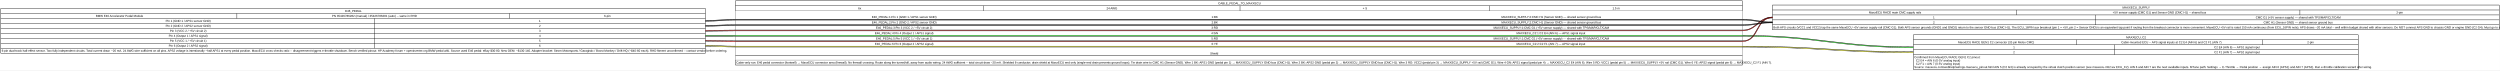
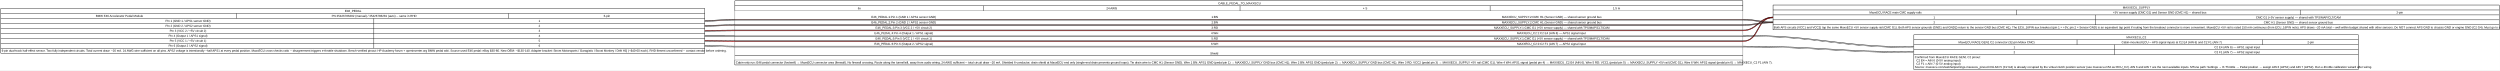
- <svg xmlns="http://www.w3.org/2000/svg" width="11949pt" height="336pt" viewBox="0.00 0.00 11949.00 336.00">
+ <svg xmlns="http://www.w3.org/2000/svg" width="11958pt" height="336pt" viewBox="0.00 0.00 11958.00 336.00">
  <g id="graph0" class="graph" transform="scale(1 1) rotate(0) translate(4 332.38)">
-     <polygon fill="#ffffff" stroke="none" points="-4,4 -4,-332.38 11944.75,-332.38 11944.75,4 -4,4" />
+     <polygon fill="#ffffff" stroke="none" points="-4,4 -4,-332.38 11953.75,-332.38 11953.75,4 -4,4" />
    <g id="node1" class="node">
      <polygon fill="#ffffff" stroke="black" points="3367.25,-291.88 0,-291.88 0,-78.12 3367.25,-78.12 3367.25,-291.88" />
      <polygon fill="none" stroke="black" points="0,-268.12 0,-291.88 3367.25,-291.88 3367.25,-268.12 0,-268.12" />
      <text xml:space="preserve" text-anchor="start" x="1645.75" y="-275.12" font-family="arial" font-size="14.00">E46_PEDAL</text>
      <polygon fill="none" stroke="black" points="0,-244.38 0,-268.12 1128.42,-268.12 1128.42,-244.38 0,-244.38" />
      <text xml:space="preserve" text-anchor="start" x="453.96" y="-251.38" font-family="arial" font-size="14.00">BMW E46 Accelerator Pedal Module</text>
      <polygon fill="none" stroke="black" points="1128.42,-244.38 1128.42,-268.12 2429.33,-268.12 2429.33,-244.38 1128.42,-244.38" />
      <text xml:space="preserve" text-anchor="start" x="1582.37" y="-251.38" font-family="arial" font-size="14.00">PN 35426786282 (manual) / 35426786281 (auto) -- same in RHD</text>
      <polygon fill="none" stroke="black" points="2429.33,-244.38 2429.33,-268.12 3367.25,-268.12 3367.25,-244.38 2429.33,-244.38" />
      <text xml:space="preserve" text-anchor="start" x="2883.29" y="-251.38" font-family="arial" font-size="14.00">6-pin</text>
      <polygon fill="none" stroke="black" points="0,-220.62 0,-244.38 1784.5,-244.38 1784.5,-220.62 0,-220.62" />
      <text xml:space="preserve" text-anchor="start" x="787.62" y="-227.62" font-family="arial" font-size="14.00">Pin 1 (GND 1 / APS1 sensor GND)</text>
      <polygon fill="none" stroke="black" points="1784.5,-220.62 1784.5,-244.38 3367.25,-244.38 3367.25,-220.62 1784.5,-220.62" />
      <text xml:space="preserve" text-anchor="start" x="2572.12" y="-227.62" font-family="arial" font-size="14.00">1</text>
      <polygon fill="none" stroke="black" points="0,-196.88 0,-220.62 1784.5,-220.62 1784.5,-196.88 0,-196.88" />
      <text xml:space="preserve" text-anchor="start" x="787.62" y="-203.88" font-family="arial" font-size="14.00">Pin 2 (GND 2 / APS2 sensor GND)</text>
      <polygon fill="none" stroke="black" points="1784.5,-196.88 1784.5,-220.62 3367.25,-220.62 3367.25,-196.88 1784.5,-196.88" />
      <text xml:space="preserve" text-anchor="start" x="2572.12" y="-203.88" font-family="arial" font-size="14.00">2</text>
      <polygon fill="none" stroke="black" points="0,-173.12 0,-196.88 1784.5,-196.88 1784.5,-173.12 0,-173.12" />
      <text xml:space="preserve" text-anchor="start" x="807.5" y="-180.12" font-family="arial" font-size="14.00">Pin 3 (VCC 2 / +5V circuit 2)</text>
      <polygon fill="none" stroke="black" points="1784.5,-173.12 1784.5,-196.88 3367.25,-196.88 3367.25,-173.12 1784.5,-173.12" />
      <text xml:space="preserve" text-anchor="start" x="2572.12" y="-180.12" font-family="arial" font-size="14.00">3</text>
      <polygon fill="none" stroke="black" points="0,-149.38 0,-173.12 1784.5,-173.12 1784.5,-149.38 0,-149.38" />
      <text xml:space="preserve" text-anchor="start" x="802.25" y="-156.38" font-family="arial" font-size="14.00">Pin 4 (Output 1 / APS1 signal)</text>
      <polygon fill="none" stroke="black" points="1784.5,-149.38 1784.5,-173.12 3367.25,-173.12 3367.25,-149.38 1784.5,-149.38" />
      <text xml:space="preserve" text-anchor="start" x="2572.12" y="-156.38" font-family="arial" font-size="14.00">4</text>
      <polygon fill="none" stroke="black" points="0,-125.62 0,-149.38 1784.5,-149.38 1784.5,-125.62 0,-125.62" />
      <text xml:space="preserve" text-anchor="start" x="807.5" y="-132.62" font-family="arial" font-size="14.00">Pin 5 (VCC 1 / +5V circuit 1)</text>
      <polygon fill="none" stroke="black" points="1784.5,-125.62 1784.5,-149.38 3367.25,-149.38 3367.25,-125.62 1784.5,-125.62" />
      <text xml:space="preserve" text-anchor="start" x="2572.12" y="-132.62" font-family="arial" font-size="14.00">5</text>
      <polygon fill="none" stroke="black" points="0,-101.88 0,-125.62 1784.5,-125.62 1784.5,-101.88 0,-101.88" />
      <text xml:space="preserve" text-anchor="start" x="802.25" y="-108.88" font-family="arial" font-size="14.00">Pin 6 (Output 2 / APS2 signal)</text>
      <polygon fill="none" stroke="black" points="1784.5,-101.88 1784.5,-125.62 3367.25,-125.62 3367.25,-101.88 1784.5,-101.88" />
      <text xml:space="preserve" text-anchor="start" x="2572.12" y="-108.88" font-family="arial" font-size="14.00">6</text>
      <polygon fill="none" stroke="black" points="0,-78.12 0,-101.88 3367.25,-101.88 3367.25,-78.12 0,-78.12" />
      <text xml:space="preserve" text-anchor="start" x="4" y="-85.12" font-family="arial" font-size="14.00">6-pin dual-track hall-effect sensor. Two fully independent circuits. Total current draw: ~20 mA. 24 AWG wire sufficient on all pins. APS2 voltage is intentionally ~half APS1 at every pedal position. MaxxECU cross-checks ratio -- disagreement triggers e-throttle shutdown. Bench-verified pinout: HP Academy forum + openinverter.org BMW pedal wiki. Source used E46 pedal: eBay $30-80. New OEM: ~$130-140. Adapter bracket: Strom Motorsports / Garagistic / Boost Monkey / Drift HQ (~$40-60 each). RHD fitment unconfirmed -- contact vendor before ordering.</text>
    </g>
    <g id="node4" class="node">
-       <polygon fill="#ffffff" stroke="black" points="8323.75,-328.38 3511.25,-328.38 3511.25,-21.62 8323.75,-21.62 8323.75,-328.38" />
-       <polygon fill="none" stroke="black" points="3511.25,-304.62 3511.25,-328.38 8323.75,-328.38 8323.75,-304.62 3511.25,-304.62" />
-       <text xml:space="preserve" text-anchor="start" x="5818.5" y="-311.62" font-family="arial" font-size="14.00">CABLE_PEDAL_TO_MAXXECU</text>
-       <polygon fill="none" stroke="black" points="3511.25,-280.88 3511.25,-304.62 4698.25,-304.62 4698.25,-280.88 3511.25,-280.88" />
-       <text xml:space="preserve" text-anchor="start" x="4097.62" y="-287.88" font-family="arial" font-size="14.00">6x</text>
-       <polygon fill="none" stroke="black" points="4698.25,-280.88 4698.25,-304.62 5922.75,-304.62 5922.75,-280.88 4698.25,-280.88" />
-       <text xml:space="preserve" text-anchor="start" x="5284.62" y="-287.88" font-family="arial" font-size="14.00">24 AWG</text>
-       <polygon fill="none" stroke="black" points="5922.75,-280.88 5922.75,-304.62 7116.5,-304.62 7116.5,-280.88 5922.75,-280.88" />
-       <text xml:space="preserve" text-anchor="start" x="6509.12" y="-287.88" font-family="arial" font-size="14.00">+ S</text>
-       <polygon fill="none" stroke="black" points="7116.5,-280.88 7116.5,-304.62 8323.75,-304.62 8323.75,-280.88 7116.5,-280.88" />
-       <text xml:space="preserve" text-anchor="start" x="7702.88" y="-287.88" font-family="arial" font-size="14.00">1.5 m</text>
-       <text xml:space="preserve" text-anchor="start" x="4310.83" y="-266.12" font-family="arial" font-size="14.00"> </text>
-       <text xml:space="preserve" text-anchor="start" x="4162.71" y="-246.38" font-family="arial" font-size="14.00">E46_PEDAL:1:Pin 1 (GND 1 / APS1 sensor GND)</text>
-       <text xml:space="preserve" text-anchor="start" x="5767.12" y="-246.38" font-family="arial" font-size="14.00">     1:BK    </text>
-       <text xml:space="preserve" text-anchor="start" x="7172.04" y="-246.38" font-family="arial" font-size="14.00">MAXXECU_SUPPLY:2:CMC H1 (Sensor GND) — shared sensor ground bus</text>
-       <polygon fill="#000000" stroke="none" points="3511.25,-239.38 3511.25,-241.38 8323.75,-241.38 8323.75,-239.38 3511.25,-239.38" />
-       <polygon fill="#000000" stroke="none" points="3511.25,-237.38 3511.25,-239.38 8323.75,-239.38 8323.75,-237.38 3511.25,-237.38" />
-       <polygon fill="#000000" stroke="none" points="3511.25,-235.38 3511.25,-237.38 8323.75,-237.38 8323.75,-235.38 3511.25,-235.38" />
-       <text xml:space="preserve" text-anchor="start" x="4162.71" y="-220.62" font-family="arial" font-size="14.00">E46_PEDAL:2:Pin 2 (GND 2 / APS2 sensor GND)</text>
-       <text xml:space="preserve" text-anchor="start" x="5767.12" y="-220.62" font-family="arial" font-size="14.00">     2:BK    </text>
-       <text xml:space="preserve" text-anchor="start" x="7172.04" y="-220.62" font-family="arial" font-size="14.00">MAXXECU_SUPPLY:2:CMC H1 (Sensor GND) — shared sensor ground bus</text>
-       <polygon fill="#000000" stroke="none" points="3511.25,-213.62 3511.25,-215.62 8323.75,-215.62 8323.75,-213.62 3511.25,-213.62" />
-       <polygon fill="#000000" stroke="none" points="3511.25,-211.62 3511.25,-213.62 8323.75,-213.62 8323.75,-211.62 3511.25,-211.62" />
-       <polygon fill="#000000" stroke="none" points="3511.25,-209.62 3511.25,-211.62 8323.75,-211.62 8323.75,-209.62 3511.25,-209.62" />
-       <text xml:space="preserve" text-anchor="start" x="4182.58" y="-194.88" font-family="arial" font-size="14.00">E46_PEDAL:3:Pin 3 (VCC 2 / +5V circuit 2)</text>
-       <text xml:space="preserve" text-anchor="start" x="5766.38" y="-194.88" font-family="arial" font-size="14.00">     3:RD    </text>
-       <text xml:space="preserve" text-anchor="start" x="7134.54" y="-194.88" font-family="arial" font-size="14.00">MAXXECU_SUPPLY:1:CMC G1 (+5V sensor supply) — shared with TPS/MAP/CLT/CAM</text>
-       <polygon fill="#000000" stroke="none" points="3511.25,-187.88 3511.25,-189.88 8323.75,-189.88 8323.75,-187.88 3511.25,-187.88" />
-       <polygon fill="#ff0000" stroke="none" points="3511.25,-185.88 3511.25,-187.88 8323.75,-187.88 8323.75,-185.88 3511.25,-185.88" />
-       <polygon fill="#000000" stroke="none" points="3511.25,-183.88 3511.25,-185.88 8323.75,-185.88 8323.75,-183.88 3511.25,-183.88" />
-       <text xml:space="preserve" text-anchor="start" x="4177.33" y="-169.12" font-family="arial" font-size="14.00">E46_PEDAL:4:Pin 4 (Output 1 / APS1 signal)</text>
-       <text xml:space="preserve" text-anchor="start" x="5765.62" y="-169.12" font-family="arial" font-size="14.00">     4:GN    </text>
-       <text xml:space="preserve" text-anchor="start" x="7244.04" y="-169.12" font-family="arial" font-size="14.00">MAXXECU_C2:1:C2 E4 (AIN 6) — APS1 signal input</text>
-       <polygon fill="#000000" stroke="none" points="3511.25,-162.12 3511.25,-164.12 8323.75,-164.12 8323.75,-162.12 3511.25,-162.12" />
-       <polygon fill="#00ff00" stroke="none" points="3511.25,-160.12 3511.25,-162.12 8323.75,-162.12 8323.75,-160.12 3511.25,-160.12" />
-       <polygon fill="#000000" stroke="none" points="3511.25,-158.12 3511.25,-160.12 8323.75,-160.12 8323.75,-158.12 3511.25,-158.12" />
-       <text xml:space="preserve" text-anchor="start" x="4182.58" y="-143.38" font-family="arial" font-size="14.00">E46_PEDAL:5:Pin 5 (VCC 1 / +5V circuit 1)</text>
-       <text xml:space="preserve" text-anchor="start" x="5766.38" y="-143.38" font-family="arial" font-size="14.00">     5:RD    </text>
-       <text xml:space="preserve" text-anchor="start" x="7134.54" y="-143.38" font-family="arial" font-size="14.00">MAXXECU_SUPPLY:1:CMC G1 (+5V sensor supply) — shared with TPS/MAP/CLT/CAM</text>
-       <polygon fill="#000000" stroke="none" points="3511.25,-136.38 3511.25,-138.38 8323.75,-138.38 8323.75,-136.38 3511.25,-136.38" />
-       <polygon fill="#ff0000" stroke="none" points="3511.25,-134.38 3511.25,-136.38 8323.75,-136.38 8323.75,-134.38 3511.25,-134.38" />
-       <polygon fill="#000000" stroke="none" points="3511.25,-132.38 3511.25,-134.38 8323.75,-134.38 8323.75,-132.38 3511.25,-132.38" />
-       <text xml:space="preserve" text-anchor="start" x="4177.33" y="-117.62" font-family="arial" font-size="14.00">E46_PEDAL:6:Pin 6 (Output 2 / APS2 signal)</text>
-       <text xml:space="preserve" text-anchor="start" x="5767.12" y="-117.62" font-family="arial" font-size="14.00">     6:YE    </text>
-       <text xml:space="preserve" text-anchor="start" x="7244.42" y="-117.62" font-family="arial" font-size="14.00">MAXXECU_C2:2:C2 F1 (AIN 7) — APS2 signal input</text>
-       <polygon fill="#000000" stroke="none" points="3511.25,-110.62 3511.25,-112.62 8323.75,-112.62 8323.75,-110.62 3511.25,-110.62" />
-       <polygon fill="#ffff00" stroke="none" points="3511.25,-108.62 3511.25,-110.62 8323.75,-110.62 8323.75,-108.62 3511.25,-108.62" />
-       <polygon fill="#000000" stroke="none" points="3511.25,-106.62 3511.25,-108.62 8323.75,-108.62 8323.75,-106.62 3511.25,-106.62" />
-       <text xml:space="preserve" text-anchor="start" x="4310.83" y="-91.88" font-family="arial" font-size="14.00"> </text>
-       <text xml:space="preserve" text-anchor="start" x="5779.88" y="-72.12" font-family="arial" font-size="14.00">Shield</text>
-       <polygon fill="#000000" stroke="none" points="3511.25,-65.12 3511.25,-67.12 8323.75,-67.12 8323.75,-65.12 3511.25,-65.12" />
-       <text xml:space="preserve" text-anchor="start" x="4310.83" y="-50.38" font-family="arial" font-size="14.00"> </text>
-       <polygon fill="none" stroke="black" points="3511.25,-21.62 3511.25,-45.38 8323.75,-45.38 8323.75,-21.62 3511.25,-21.62" />
-       <text xml:space="preserve" text-anchor="start" x="3515.25" y="-28.62" font-family="arial" font-size="14.00">Cabin-only run: E46 pedal connector (footwell) → MaxxECU connector area (firewall). No firewall crossing. Route along the tunnel/sill, away from audio wiring. 24 AWG sufficient -- total circuit draw ~20 mA. Shielded 6-conductor; drain shield at MaxxECU end only (single-end drain prevents ground loops). Tie drain wire to CMC H1 (Sensor GND). Wire 1 BK: APS1 GND (pedal pin 1) → MAXXECU_SUPPLY GND bus (CMC H1). Wire 2 BK: APS2 GND (pedal pin 2) → MAXXECU_SUPPLY GND bus (CMC H1). Wire 3 RD: VCC2 (pedal pin 3) → MAXXECU_SUPPLY +5V rail (CMC G1). Wire 4 GN: APS1 signal (pedal pin 4) → MAXXECU_C2 E4 (AIN 6). Wire 5 RD: VCC1 (pedal pin 5) → MAXXECU_SUPPLY +5V rail (CMC G1). Wire 6 YE: APS2 signal (pedal pin 6) → MAXXECU_C2 F1 (AIN 7).</text>
+       <polygon fill="#ffffff" stroke="black" points="8332.75,-328.38 3511.25,-328.38 3511.25,-21.62 8332.75,-21.62 8332.75,-328.38" />
+       <polygon fill="none" stroke="black" points="3511.25,-304.62 3511.25,-328.38 8332.75,-328.38 8332.75,-304.62 3511.25,-304.62" />
+       <text xml:space="preserve" text-anchor="start" x="5823" y="-311.62" font-family="arial" font-size="14.00">CABLE_PEDAL_TO_MAXXECU</text>
+       <polygon fill="none" stroke="black" points="3511.25,-280.88 3511.25,-304.62 4700.5,-304.62 4700.5,-280.88 3511.25,-280.88" />
+       <text xml:space="preserve" text-anchor="start" x="4098.75" y="-287.88" font-family="arial" font-size="14.00">6x</text>
+       <polygon fill="none" stroke="black" points="4700.5,-280.88 4700.5,-304.62 5927.25,-304.62 5927.25,-280.88 4700.5,-280.88" />
+       <text xml:space="preserve" text-anchor="start" x="5288" y="-287.88" font-family="arial" font-size="14.00">24 AWG</text>
+       <polygon fill="none" stroke="black" points="5927.25,-280.88 5927.25,-304.62 7123.25,-304.62 7123.25,-280.88 5927.25,-280.88" />
+       <text xml:space="preserve" text-anchor="start" x="6514.75" y="-287.88" font-family="arial" font-size="14.00">+ S</text>
+       <polygon fill="none" stroke="black" points="7123.25,-280.88 7123.25,-304.62 8332.75,-304.62 8332.75,-280.88 7123.25,-280.88" />
+       <text xml:space="preserve" text-anchor="start" x="7710.75" y="-287.88" font-family="arial" font-size="14.00">1.5 m</text>
+       <text xml:space="preserve" text-anchor="start" x="4311.96" y="-266.12" font-family="arial" font-size="14.00"> </text>
+       <text xml:space="preserve" text-anchor="start" x="4163.83" y="-246.38" font-family="arial" font-size="14.00">E46_PEDAL:1:Pin 1 (GND 1 / APS1 sensor GND)</text>
+       <text xml:space="preserve" text-anchor="start" x="5771.25" y="-246.38" font-family="arial" font-size="14.00">     1:BN    </text>
+       <text xml:space="preserve" text-anchor="start" x="7179.92" y="-246.38" font-family="arial" font-size="14.00">MAXXECU_SUPPLY:2:CMC H1 (Sensor GND) — shared sensor ground bus</text>
+       <polygon fill="#000000" stroke="none" points="3511.25,-239.38 3511.25,-241.38 8332.75,-241.38 8332.75,-239.38 3511.25,-239.38" />
+       <polygon fill="#895956" stroke="none" points="3511.25,-237.38 3511.25,-239.38 8332.75,-239.38 8332.75,-237.38 3511.25,-237.38" />
+       <polygon fill="#000000" stroke="none" points="3511.25,-235.38 3511.25,-237.38 8332.75,-237.38 8332.75,-235.38 3511.25,-235.38" />
+       <text xml:space="preserve" text-anchor="start" x="4163.83" y="-220.62" font-family="arial" font-size="14.00">E46_PEDAL:2:Pin 2 (GND 2 / APS2 sensor GND)</text>
+       <text xml:space="preserve" text-anchor="start" x="5771.25" y="-220.62" font-family="arial" font-size="14.00">     2:BN    </text>
+       <text xml:space="preserve" text-anchor="start" x="7179.92" y="-220.62" font-family="arial" font-size="14.00">MAXXECU_SUPPLY:2:CMC H1 (Sensor GND) — shared sensor ground bus</text>
+       <polygon fill="#000000" stroke="none" points="3511.25,-213.62 3511.25,-215.62 8332.75,-215.62 8332.75,-213.62 3511.25,-213.62" />
+       <polygon fill="#895956" stroke="none" points="3511.25,-211.62 3511.25,-213.62 8332.75,-213.62 8332.75,-211.62 3511.25,-211.62" />
+       <polygon fill="#000000" stroke="none" points="3511.25,-209.62 3511.25,-211.62 8332.75,-211.62 8332.75,-209.62 3511.25,-209.62" />
+       <text xml:space="preserve" text-anchor="start" x="4183.71" y="-194.88" font-family="arial" font-size="14.00">E46_PEDAL:3:Pin 3 (VCC 2 / +5V circuit 2)</text>
+       <text xml:space="preserve" text-anchor="start" x="5770.88" y="-194.88" font-family="arial" font-size="14.00">     3:RD    </text>
+       <text xml:space="preserve" text-anchor="start" x="7142.42" y="-194.88" font-family="arial" font-size="14.00">MAXXECU_SUPPLY:1:CMC G1 (+5V sensor supply) — shared with TPS/MAP/CLT/CAM</text>
+       <polygon fill="#000000" stroke="none" points="3511.25,-187.88 3511.25,-189.88 8332.75,-189.88 8332.75,-187.88 3511.25,-187.88" />
+       <polygon fill="#ff0000" stroke="none" points="3511.25,-185.88 3511.25,-187.88 8332.75,-187.88 8332.75,-185.88 3511.25,-185.88" />
+       <polygon fill="#000000" stroke="none" points="3511.25,-183.88 3511.25,-185.88 8332.75,-185.88 8332.75,-183.88 3511.25,-183.88" />
+       <text xml:space="preserve" text-anchor="start" x="4178.46" y="-169.12" font-family="arial" font-size="14.00">E46_PEDAL:4:Pin 4 (Output 1 / APS1 signal)</text>
+       <text xml:space="preserve" text-anchor="start" x="5769" y="-169.12" font-family="arial" font-size="14.00">     4:WH    </text>
+       <text xml:space="preserve" text-anchor="start" x="7251.92" y="-169.12" font-family="arial" font-size="14.00">MAXXECU_C2:1:C2 E4 (AIN 6) — APS1 signal input</text>
+       <polygon fill="#000000" stroke="none" points="3511.25,-162.12 3511.25,-164.12 8332.75,-164.12 8332.75,-162.12 3511.25,-162.12" />
+       <polygon fill="#ffffff" stroke="none" points="3511.25,-160.12 3511.25,-162.12 8332.75,-162.12 8332.75,-160.12 3511.25,-160.12" />
+       <polygon fill="#000000" stroke="none" points="3511.25,-158.12 3511.25,-160.12 8332.75,-160.12 8332.75,-158.12 3511.25,-158.12" />
+       <text xml:space="preserve" text-anchor="start" x="4183.71" y="-143.38" font-family="arial" font-size="14.00">E46_PEDAL:5:Pin 5 (VCC 1 / +5V circuit 1)</text>
+       <text xml:space="preserve" text-anchor="start" x="5770.88" y="-143.38" font-family="arial" font-size="14.00">     5:RD    </text>
+       <text xml:space="preserve" text-anchor="start" x="7142.42" y="-143.38" font-family="arial" font-size="14.00">MAXXECU_SUPPLY:1:CMC G1 (+5V sensor supply) — shared with TPS/MAP/CLT/CAM</text>
+       <polygon fill="#000000" stroke="none" points="3511.25,-136.38 3511.25,-138.38 8332.75,-138.38 8332.75,-136.38 3511.25,-136.38" />
+       <polygon fill="#ff0000" stroke="none" points="3511.25,-134.38 3511.25,-136.38 8332.75,-136.38 8332.75,-134.38 3511.25,-134.38" />
+       <polygon fill="#000000" stroke="none" points="3511.25,-132.38 3511.25,-134.38 8332.75,-134.38 8332.75,-132.38 3511.25,-132.38" />
+       <text xml:space="preserve" text-anchor="start" x="4178.46" y="-117.62" font-family="arial" font-size="14.00">E46_PEDAL:6:Pin 6 (Output 2 / APS2 signal)</text>
+       <text xml:space="preserve" text-anchor="start" x="5769" y="-117.62" font-family="arial" font-size="14.00">     6:WH    </text>
+       <text xml:space="preserve" text-anchor="start" x="7252.29" y="-117.62" font-family="arial" font-size="14.00">MAXXECU_C2:2:C2 F1 (AIN 7) — APS2 signal input</text>
+       <polygon fill="#000000" stroke="none" points="3511.25,-110.62 3511.25,-112.62 8332.75,-112.62 8332.75,-110.62 3511.25,-110.62" />
+       <polygon fill="#ffffff" stroke="none" points="3511.25,-108.62 3511.25,-110.62 8332.75,-110.62 8332.75,-108.62 3511.25,-108.62" />
+       <polygon fill="#000000" stroke="none" points="3511.25,-106.62 3511.25,-108.62 8332.75,-108.62 8332.75,-106.62 3511.25,-106.62" />
+       <text xml:space="preserve" text-anchor="start" x="4311.96" y="-91.88" font-family="arial" font-size="14.00"> </text>
+       <text xml:space="preserve" text-anchor="start" x="5784.38" y="-72.12" font-family="arial" font-size="14.00">Shield</text>
+       <polygon fill="#000000" stroke="none" points="3511.25,-65.12 3511.25,-67.12 8332.75,-67.12 8332.75,-65.12 3511.25,-65.12" />
+       <text xml:space="preserve" text-anchor="start" x="4311.96" y="-50.38" font-family="arial" font-size="14.00"> </text>
+       <polygon fill="none" stroke="black" points="3511.25,-21.62 3511.25,-45.38 8332.75,-45.38 8332.75,-21.62 3511.25,-21.62" />
+       <text xml:space="preserve" text-anchor="start" x="3515.25" y="-28.62" font-family="arial" font-size="14.00">Cabin-only run: E46 pedal connector (footwell) → MaxxECU connector area (firewall). No firewall crossing. Route along the tunnel/sill, away from audio wiring. 24 AWG sufficient -- total circuit draw ~20 mA. Shielded 6-conductor; drain shield at MaxxECU end only (single-end drain prevents ground loops). Tie drain wire to CMC H1 (Sensor GND). Wire 1 BN: APS1 GND (pedal pin 1) → MAXXECU_SUPPLY GND bus (CMC H1). Wire 2 BN: APS2 GND (pedal pin 2) → MAXXECU_SUPPLY GND bus (CMC H1). Wire 3 RD: VCC2 (pedal pin 3) → MAXXECU_SUPPLY +5V rail (CMC G1). Wire 4 WH: APS1 signal (pedal pin 4) → MAXXECU_C2 E4 (AIN 6). Wire 5 RD: VCC1 (pedal pin 5) → MAXXECU_SUPPLY +5V rail (CMC G1). Wire 6 WH: APS2 signal (pedal pin 6) → MAXXECU_C2 F1 (AIN 7).</text>
    </g>
    <g id="edge1" class="edge">
      <path fill="none" stroke="#000000" stroke-width="2" d="M3367.25,-159.25C3431.23,-159.25 3447.23,-159.13 3511.25,-159.13" />
-       <path fill="none" stroke="#00ff00" stroke-width="2" d="M3367.25,-161.25C3431.25,-161.25 3447.25,-161.13 3511.25,-161.12" />
+       <path fill="none" stroke="#ffffff" stroke-width="2" d="M3367.25,-161.25C3431.25,-161.25 3447.25,-161.13 3511.25,-161.12" />
      <path fill="none" stroke="#000000" stroke-width="2" d="M3367.25,-163.25C3431.27,-163.25 3447.27,-163.12 3511.25,-163.12" />
    </g>
    <g id="edge3" class="edge">
      <path fill="none" stroke="#000000" stroke-width="2" d="M3367.25,-111.75C3430.78,-111.81 3446.72,-107.69 3511.25,-107.63" />
-       <path fill="none" stroke="#ffff00" stroke-width="2" d="M3367.25,-113.75C3431.28,-113.75 3447.22,-109.62 3511.25,-109.63" />
+       <path fill="none" stroke="#ffffff" stroke-width="2" d="M3367.25,-113.75C3431.28,-113.75 3447.22,-109.62 3511.25,-109.63" />
      <path fill="none" stroke="#000000" stroke-width="2" d="M3367.25,-115.75C3431.78,-115.69 3447.72,-111.56 3511.25,-111.62" />
    </g>
    <g id="edge5" class="edge">
      <path fill="none" stroke="#000000" stroke-width="2" d="M3367.25,-183C3431.49,-183.01 3447.48,-184.89 3511.25,-184.88" />
      <path fill="none" stroke="#ff0000" stroke-width="2" d="M3367.25,-185C3431.26,-185 3447.24,-186.88 3511.25,-186.88" />
      <path fill="none" stroke="#000000" stroke-width="2" d="M3367.25,-187C3431.02,-186.99 3447.01,-188.86 3511.25,-188.87" />
    </g>
    <g id="edge7" class="edge">
      <path fill="none" stroke="#000000" stroke-width="2" d="M3367.25,-135.5C3430.99,-135.52 3446.98,-133.39 3511.25,-133.38" />
      <path fill="none" stroke="#ff0000" stroke-width="2" d="M3367.25,-137.5C3431.26,-137.5 3447.24,-135.38 3511.25,-135.38" />
      <path fill="none" stroke="#000000" stroke-width="2" d="M3367.25,-139.5C3431.52,-139.48 3447.51,-137.36 3511.25,-137.37" />
    </g>
    <g id="edge9" class="edge">
      <path fill="none" stroke="#000000" stroke-width="2" d="M3367.25,-230.5C3432,-230.62 3447.89,-236.5 3511.25,-236.38" />
-       <path fill="none" stroke="#000000" stroke-width="2" d="M3367.25,-232.5C3431.3,-232.5 3447.2,-238.38 3511.25,-238.38" />
+       <path fill="none" stroke="#895956" stroke-width="2" d="M3367.25,-232.5C3431.3,-232.5 3447.2,-238.38 3511.25,-238.38" />
      <path fill="none" stroke="#000000" stroke-width="2" d="M3367.25,-234.5C3430.61,-234.38 3446.5,-240.25 3511.25,-240.37" />
    </g>
    <g id="edge11" class="edge">
      <path fill="none" stroke="#000000" stroke-width="2" d="M3367.25,-206.75C3431.75,-206.81 3447.7,-210.68 3511.25,-210.63" />
-       <path fill="none" stroke="#000000" stroke-width="2" d="M3367.25,-208.75C3431.27,-208.75 3447.23,-212.62 3511.25,-212.62" />
+       <path fill="none" stroke="#895956" stroke-width="2" d="M3367.25,-208.75C3431.27,-208.75 3447.23,-212.62 3511.25,-212.62" />
      <path fill="none" stroke="#000000" stroke-width="2" d="M3367.25,-210.75C3430.8,-210.69 3446.75,-214.57 3511.25,-214.62" />
    </g>
    <g id="node2" class="node">
-       <polygon fill="#ffffff" stroke="black" points="11266.88,-166 9141.62,-166 9141.62,0 11266.88,0 11266.88,-166" />
-       <polygon fill="none" stroke="black" points="9141.62,-142.25 9141.62,-166 11266.88,-166 11266.88,-142.25 9141.62,-142.25" />
-       <text xml:space="preserve" text-anchor="start" x="10158.12" y="-149.25" font-family="arial" font-size="14.00">MAXXECU_C2</text>
-       <polygon fill="none" stroke="black" points="9141.62,-118.5 9141.62,-142.25 9921.79,-142.25 9921.79,-118.5 9141.62,-118.5" />
-       <text xml:space="preserve" text-anchor="start" x="9354.71" y="-125.5" font-family="arial" font-size="14.00">MaxxECU RACE GEN1 C2 connector (32-pin Molex CMC)</text>
-       <polygon fill="none" stroke="black" points="9921.79,-118.5 9921.79,-142.25 10810.71,-142.25 10810.71,-118.5 9921.79,-118.5" />
-       <text xml:space="preserve" text-anchor="start" x="10134.88" y="-125.5" font-family="arial" font-size="14.00">Cabin-mounted ECU -- APS signal inputs at C2 E4 (AIN 6) and C2 F1 (AIN 7)</text>
-       <polygon fill="none" stroke="black" points="10810.71,-118.5 10810.71,-142.25 11266.88,-142.25 11266.88,-118.5 10810.71,-118.5" />
-       <text xml:space="preserve" text-anchor="start" x="11023.79" y="-125.5" font-family="arial" font-size="14.00">2-pin</text>
-       <polygon fill="none" stroke="black" points="9141.62,-94.75 9141.62,-118.5 10102.25,-118.5 10102.25,-94.75 9141.62,-94.75" />
-       <text xml:space="preserve" text-anchor="start" x="9618.19" y="-101.75" font-family="arial" font-size="14.00">1</text>
-       <polygon fill="none" stroke="black" points="10102.25,-94.75 10102.25,-118.5 11266.88,-118.5 11266.88,-94.75 10102.25,-94.75" />
-       <text xml:space="preserve" text-anchor="start" x="10578.81" y="-101.75" font-family="arial" font-size="14.00">C2 E4 (AIN 6) — APS1 signal input</text>
-       <polygon fill="none" stroke="black" points="9141.62,-71 9141.62,-94.75 10102.25,-94.75 10102.25,-71 9141.62,-71" />
-       <text xml:space="preserve" text-anchor="start" x="9618.19" y="-78" font-family="arial" font-size="14.00">2</text>
-       <polygon fill="none" stroke="black" points="10102.25,-71 10102.25,-94.75 11266.88,-94.75 11266.88,-71 10102.25,-71" />
-       <text xml:space="preserve" text-anchor="start" x="10579.19" y="-78" font-family="arial" font-size="14.00">C2 F1 (AIN 7) — APS2 signal input</text>
-       <polygon fill="none" stroke="black" points="9141.62,0 9141.62,-71 11266.88,-71 11266.88,0 9141.62,0" />
-       <text xml:space="preserve" text-anchor="start" x="9145.62" y="-54.25" font-family="arial" font-size="14.00">Confirmed from MaxxECU RACE GEN1 C2 pinout:</text>
-       <text xml:space="preserve" text-anchor="start" x="9145.62" y="-38.5" font-family="arial" font-size="14.00">  C2 E4 = AIN 6 (0-5V analog input)</text>
-       <text xml:space="preserve" text-anchor="start" x="9145.62" y="-22.75" font-family="arial" font-size="14.00">  C2 F1 = AIN 7 (0-5V analog input)</text>
-       <text xml:space="preserve" text-anchor="start" x="9145.62" y="-7" font-family="arial" font-size="14.00">Source: maxxecu.com/webhelp/wirings-maxxecu_pinout.html AIN 5 (C2 G3) is already occupied by the virtual clutch position sensor (see maxxecu-m52.wv ECU_C2). AIN 6 and AIN 7 are the next available inputs. MTune path: Settings → E-Throttle → Pedal position → assign AIN 6 (APS1) and AIN 7 (APS2). Run e-throttle calibration wizard after wiring.</text>
+       <polygon fill="#ffffff" stroke="black" points="11275.88,-166 9150.62,-166 9150.62,0 11275.88,0 11275.88,-166" />
+       <polygon fill="none" stroke="black" points="9150.62,-142.25 9150.62,-166 11275.88,-166 11275.88,-142.25 9150.62,-142.25" />
+       <text xml:space="preserve" text-anchor="start" x="10167.12" y="-149.25" font-family="arial" font-size="14.00">MAXXECU_C2</text>
+       <polygon fill="none" stroke="black" points="9150.62,-118.5 9150.62,-142.25 9930.79,-142.25 9930.79,-118.5 9150.62,-118.5" />
+       <text xml:space="preserve" text-anchor="start" x="9363.71" y="-125.5" font-family="arial" font-size="14.00">MaxxECU RACE GEN1 C2 connector (32-pin Molex CMC)</text>
+       <polygon fill="none" stroke="black" points="9930.79,-118.5 9930.79,-142.25 10819.71,-142.25 10819.71,-118.5 9930.79,-118.5" />
+       <text xml:space="preserve" text-anchor="start" x="10143.88" y="-125.5" font-family="arial" font-size="14.00">Cabin-mounted ECU -- APS signal inputs at C2 E4 (AIN 6) and C2 F1 (AIN 7)</text>
+       <polygon fill="none" stroke="black" points="10819.71,-118.5 10819.71,-142.25 11275.88,-142.25 11275.88,-118.5 10819.71,-118.5" />
+       <text xml:space="preserve" text-anchor="start" x="11032.79" y="-125.5" font-family="arial" font-size="14.00">2-pin</text>
+       <polygon fill="none" stroke="black" points="9150.62,-94.75 9150.62,-118.5 10111.25,-118.5 10111.25,-94.75 9150.62,-94.75" />
+       <text xml:space="preserve" text-anchor="start" x="9627.19" y="-101.75" font-family="arial" font-size="14.00">1</text>
+       <polygon fill="none" stroke="black" points="10111.25,-94.75 10111.25,-118.5 11275.88,-118.5 11275.88,-94.75 10111.25,-94.75" />
+       <text xml:space="preserve" text-anchor="start" x="10587.81" y="-101.75" font-family="arial" font-size="14.00">C2 E4 (AIN 6) — APS1 signal input</text>
+       <polygon fill="none" stroke="black" points="9150.62,-71 9150.62,-94.75 10111.25,-94.75 10111.25,-71 9150.62,-71" />
+       <text xml:space="preserve" text-anchor="start" x="9627.19" y="-78" font-family="arial" font-size="14.00">2</text>
+       <polygon fill="none" stroke="black" points="10111.25,-71 10111.25,-94.75 11275.88,-94.75 11275.88,-71 10111.25,-71" />
+       <text xml:space="preserve" text-anchor="start" x="10588.19" y="-78" font-family="arial" font-size="14.00">C2 F1 (AIN 7) — APS2 signal input</text>
+       <polygon fill="none" stroke="black" points="9150.62,0 9150.62,-71 11275.88,-71 11275.88,0 9150.62,0" />
+       <text xml:space="preserve" text-anchor="start" x="9154.62" y="-54.25" font-family="arial" font-size="14.00">Confirmed from MaxxECU RACE GEN1 C2 pinout:</text>
+       <text xml:space="preserve" text-anchor="start" x="9154.62" y="-38.5" font-family="arial" font-size="14.00">  C2 E4 = AIN 6 (0-5V analog input)</text>
+       <text xml:space="preserve" text-anchor="start" x="9154.62" y="-22.75" font-family="arial" font-size="14.00">  C2 F1 = AIN 7 (0-5V analog input)</text>
+       <text xml:space="preserve" text-anchor="start" x="9154.62" y="-7" font-family="arial" font-size="14.00">Source: maxxecu.com/webhelp/wirings-maxxecu_pinout.html AIN 5 (C2 G3) is already occupied by the virtual clutch position sensor (see maxxecu-m52.wv ECU_C2). AIN 6 and AIN 7 are the next available inputs. MTune path: Settings → E-Throttle → Pedal position → assign AIN 6 (APS1) and AIN 7 (APS2). Run e-throttle calibration wizard after wiring.</text>
    </g>
    <g id="node3" class="node">
-       <polygon fill="#ffffff" stroke="black" points="11940.75,-308.38 8467.75,-308.38 8467.75,-189.62 11940.75,-189.62 11940.75,-308.38" />
-       <polygon fill="none" stroke="black" points="8467.75,-284.62 8467.75,-308.38 11940.75,-308.38 11940.75,-284.62 8467.75,-284.62" />
-       <text xml:space="preserve" text-anchor="start" x="10140.5" y="-291.62" font-family="arial" font-size="14.00">MAXXECU_SUPPLY</text>
-       <polygon fill="none" stroke="black" points="8467.75,-260.88 8467.75,-284.62 9632.67,-284.62 9632.67,-260.88 8467.75,-260.88" />
-       <text xml:space="preserve" text-anchor="start" x="8928.71" y="-267.88" font-family="arial" font-size="14.00">MaxxECU RACE main CMC supply rails</text>
-       <polygon fill="none" stroke="black" points="9632.67,-260.88 9632.67,-284.62 10988.83,-284.62 10988.83,-260.88 9632.67,-260.88" />
-       <text xml:space="preserve" text-anchor="start" x="10093.62" y="-267.88" font-family="arial" font-size="14.00">+5V sensor supply (CMC G1) and Sensor GND (CMC H1) -- shared bus</text>
-       <polygon fill="none" stroke="black" points="10988.83,-260.88 10988.83,-284.62 11940.75,-284.62 11940.75,-260.88 10988.83,-260.88" />
-       <text xml:space="preserve" text-anchor="start" x="11449.79" y="-267.88" font-family="arial" font-size="14.00">2-pin</text>
-       <polygon fill="none" stroke="black" points="8467.75,-237.12 8467.75,-260.88 10010,-260.88 10010,-237.12 8467.75,-237.12" />
-       <text xml:space="preserve" text-anchor="start" x="9235.12" y="-244.12" font-family="arial" font-size="14.00">1</text>
-       <polygon fill="none" stroke="black" points="10010,-237.12 10010,-260.88 11940.75,-260.88 11940.75,-237.12 10010,-237.12" />
-       <text xml:space="preserve" text-anchor="start" x="10777.38" y="-244.12" font-family="arial" font-size="14.00">CMC G1 (+5V sensor supply) — shared with TPS/MAP/CLT/CAM</text>
-       <polygon fill="none" stroke="black" points="8467.75,-213.38 8467.75,-237.12 10010,-237.12 10010,-213.38 8467.75,-213.38" />
-       <text xml:space="preserve" text-anchor="start" x="9235.12" y="-220.38" font-family="arial" font-size="14.00">2</text>
-       <polygon fill="none" stroke="black" points="10010,-213.38 10010,-237.12 11940.75,-237.12 11940.75,-213.38 10010,-213.38" />
-       <text xml:space="preserve" text-anchor="start" x="10814.88" y="-220.38" font-family="arial" font-size="14.00">CMC H1 (Sensor GND) — shared sensor ground bus</text>
-       <polygon fill="none" stroke="black" points="8467.75,-189.62 8467.75,-213.38 11940.75,-213.38 11940.75,-189.62 8467.75,-189.62" />
-       <text xml:space="preserve" text-anchor="start" x="8471.75" y="-196.62" font-family="arial" font-size="14.00">Both APS circuits (VCC1 and VCC2) tap the same MaxxECU +5V sensor supply rail (CMC G1). Both APS sensor grounds (GND1 and GND2) return to the sensor GND bus (CMC H1). The ECU_16PIN aux breakout (pin 1 = +5V, pin 2 = Sensor GND) is an equivalent tap point if routing from the breakout connector is more convenient. MaxxECU +5V rail is rated 150 mA continuous (from ECU_16PIN note). APS draws ~20 mA total -- well within budget shared with other sensors. Do NOT connect APS GND to chassis GND or engine GND (C2 G4). Must go to sensor GND bus.</text>
+       <polygon fill="#ffffff" stroke="black" points="11949.75,-308.38 8476.75,-308.38 8476.75,-189.62 11949.75,-189.62 11949.75,-308.38" />
+       <polygon fill="none" stroke="black" points="8476.75,-284.62 8476.75,-308.38 11949.75,-308.38 11949.75,-284.62 8476.75,-284.62" />
+       <text xml:space="preserve" text-anchor="start" x="10149.5" y="-291.62" font-family="arial" font-size="14.00">MAXXECU_SUPPLY</text>
+       <polygon fill="none" stroke="black" points="8476.75,-260.88 8476.75,-284.62 9641.67,-284.62 9641.67,-260.88 8476.75,-260.88" />
+       <text xml:space="preserve" text-anchor="start" x="8937.71" y="-267.88" font-family="arial" font-size="14.00">MaxxECU RACE main CMC supply rails</text>
+       <polygon fill="none" stroke="black" points="9641.67,-260.88 9641.67,-284.62 10997.83,-284.62 10997.83,-260.88 9641.67,-260.88" />
+       <text xml:space="preserve" text-anchor="start" x="10102.62" y="-267.88" font-family="arial" font-size="14.00">+5V sensor supply (CMC G1) and Sensor GND (CMC H1) -- shared bus</text>
+       <polygon fill="none" stroke="black" points="10997.83,-260.88 10997.83,-284.62 11949.75,-284.62 11949.75,-260.88 10997.83,-260.88" />
+       <text xml:space="preserve" text-anchor="start" x="11458.79" y="-267.88" font-family="arial" font-size="14.00">2-pin</text>
+       <polygon fill="none" stroke="black" points="8476.75,-237.12 8476.75,-260.88 10019,-260.88 10019,-237.12 8476.75,-237.12" />
+       <text xml:space="preserve" text-anchor="start" x="9244.12" y="-244.12" font-family="arial" font-size="14.00">1</text>
+       <polygon fill="none" stroke="black" points="10019,-237.12 10019,-260.88 11949.75,-260.88 11949.75,-237.12 10019,-237.12" />
+       <text xml:space="preserve" text-anchor="start" x="10786.38" y="-244.12" font-family="arial" font-size="14.00">CMC G1 (+5V sensor supply) — shared with TPS/MAP/CLT/CAM</text>
+       <polygon fill="none" stroke="black" points="8476.75,-213.38 8476.75,-237.12 10019,-237.12 10019,-213.38 8476.75,-213.38" />
+       <text xml:space="preserve" text-anchor="start" x="9244.12" y="-220.38" font-family="arial" font-size="14.00">2</text>
+       <polygon fill="none" stroke="black" points="10019,-213.38 10019,-237.12 11949.75,-237.12 11949.75,-213.38 10019,-213.38" />
+       <text xml:space="preserve" text-anchor="start" x="10823.88" y="-220.38" font-family="arial" font-size="14.00">CMC H1 (Sensor GND) — shared sensor ground bus</text>
+       <polygon fill="none" stroke="black" points="8476.75,-189.62 8476.75,-213.38 11949.75,-213.38 11949.75,-189.62 8476.75,-189.62" />
+       <text xml:space="preserve" text-anchor="start" x="8480.75" y="-196.62" font-family="arial" font-size="14.00">Both APS circuits (VCC1 and VCC2) tap the same MaxxECU +5V sensor supply rail (CMC G1). Both APS sensor grounds (GND1 and GND2) return to the sensor GND bus (CMC H1). The ECU_16PIN aux breakout (pin 1 = +5V, pin 2 = Sensor GND) is an equivalent tap point if routing from the breakout connector is more convenient. MaxxECU +5V rail is rated 150 mA continuous (from ECU_16PIN note). APS draws ~20 mA total -- well within budget shared with other sensors. Do NOT connect APS GND to chassis GND or engine GND (C2 G4). Must go to sensor GND bus.</text>
    </g>
    <g id="edge2" class="edge">
-       <path fill="none" stroke="#000000" stroke-width="2" d="M8323.75,-159.13C8686.57,-159.42 8775.72,-104.92 9140.62,-104.63" />
-       <path fill="none" stroke="#00ff00" stroke-width="2" d="M8323.75,-161.12C8687.61,-161.12 8776.76,-106.63 9140.62,-106.62" />
-       <path fill="none" stroke="#000000" stroke-width="2" d="M8323.75,-163.12C8688.66,-162.83 8777.81,-108.33 9140.62,-108.62" />
+       <path fill="none" stroke="#000000" stroke-width="2" d="M8332.75,-159.13C8695.57,-159.42 8784.72,-104.92 9149.62,-104.63" />
+       <path fill="none" stroke="#ffffff" stroke-width="2" d="M8332.75,-161.12C8696.61,-161.12 8785.76,-106.63 9149.62,-106.62" />
+       <path fill="none" stroke="#000000" stroke-width="2" d="M8332.75,-163.12C8697.66,-162.83 8786.81,-108.33 9149.62,-108.62" />
    </g>
    <g id="edge4" class="edge">
-       <path fill="none" stroke="#000000" stroke-width="2" d="M8323.75,-107.63C8686.43,-107.71 8776.81,-80.96 9140.62,-80.88" />
-       <path fill="none" stroke="#ffff00" stroke-width="2" d="M8323.75,-109.62C8687,-109.63 8777.37,-82.88 9140.62,-82.87" />
-       <path fill="none" stroke="#000000" stroke-width="2" d="M8323.75,-111.62C8687.57,-111.54 8777.94,-84.79 9140.62,-84.87" />
+       <path fill="none" stroke="#000000" stroke-width="2" d="M8332.75,-107.63C8695.43,-107.71 8785.81,-80.96 9149.62,-80.88" />
+       <path fill="none" stroke="#ffffff" stroke-width="2" d="M8332.75,-109.62C8696,-109.63 8786.37,-82.88 9149.62,-82.87" />
+       <path fill="none" stroke="#000000" stroke-width="2" d="M8332.75,-111.62C8696.57,-111.54 8786.94,-84.79 9149.62,-84.87" />
    </g>
    <g id="edge6" class="edge">
-       <path fill="none" stroke="#000000" stroke-width="2" d="M8323.75,-184.88C8395.45,-186.73 8400.04,-248.85 8467.75,-247" />
-       <path fill="none" stroke="#ff0000" stroke-width="2" d="M8323.75,-186.87C8393.45,-186.87 8398.05,-249 8467.75,-249" />
-       <path fill="none" stroke="#000000" stroke-width="2" d="M8323.75,-188.87C8391.46,-187.02 8396.05,-249.15 8467.75,-251" />
+       <path fill="none" stroke="#000000" stroke-width="2" d="M8332.75,-184.88C8404.45,-186.73 8409.04,-248.85 8476.75,-247" />
+       <path fill="none" stroke="#ff0000" stroke-width="2" d="M8332.75,-186.87C8402.45,-186.87 8407.05,-249 8476.75,-249" />
+       <path fill="none" stroke="#000000" stroke-width="2" d="M8332.75,-188.87C8400.46,-187.02 8405.05,-249.15 8476.75,-251" />
    </g>
    <g id="edge8" class="edge">
-       <path fill="none" stroke="#000000" stroke-width="2" d="M8323.75,-133.38C8407.25,-135.71 8388.2,-249.33 8467.75,-247" />
-       <path fill="none" stroke="#ff0000" stroke-width="2" d="M8323.75,-135.38C8405.27,-135.38 8386.23,-249 8467.75,-249" />
-       <path fill="none" stroke="#000000" stroke-width="2" d="M8323.75,-137.37C8403.3,-135.04 8384.25,-248.67 8467.75,-251" />
+       <path fill="none" stroke="#000000" stroke-width="2" d="M8332.75,-133.38C8416.25,-135.71 8397.2,-249.33 8476.75,-247" />
+       <path fill="none" stroke="#ff0000" stroke-width="2" d="M8332.75,-135.38C8414.27,-135.38 8395.23,-249 8476.75,-249" />
+       <path fill="none" stroke="#000000" stroke-width="2" d="M8332.75,-137.37C8412.3,-135.04 8393.25,-248.67 8476.75,-251" />
    </g>
    <g id="edge10" class="edge">
-       <path fill="none" stroke="#000000" stroke-width="2" d="M8323.75,-236.38C8386.72,-236.85 8402.19,-223.72 8467.75,-223.25" />
-       <path fill="none" stroke="#000000" stroke-width="2" d="M8323.75,-238.38C8388.02,-238.38 8403.48,-225.25 8467.75,-225.25" />
-       <path fill="none" stroke="#000000" stroke-width="2" d="M8323.75,-240.37C8389.31,-239.9 8404.78,-226.78 8467.75,-227.25" />
+       <path fill="none" stroke="#000000" stroke-width="2" d="M8332.75,-236.38C8395.72,-236.85 8411.19,-223.72 8476.75,-223.25" />
+       <path fill="none" stroke="#895956" stroke-width="2" d="M8332.75,-238.38C8397.02,-238.38 8412.48,-225.25 8476.75,-225.25" />
+       <path fill="none" stroke="#000000" stroke-width="2" d="M8332.75,-240.37C8398.31,-239.9 8413.78,-226.78 8476.75,-227.25" />
    </g>
    <g id="edge12" class="edge">
-       <path fill="none" stroke="#000000" stroke-width="2" d="M8323.75,-210.63C8389.26,-211.07 8404.77,-223.7 8467.75,-223.25" />
-       <path fill="none" stroke="#000000" stroke-width="2" d="M8323.75,-212.62C8388,-212.63 8403.5,-225.25 8467.75,-225.25" />
-       <path fill="none" stroke="#000000" stroke-width="2" d="M8323.75,-214.62C8386.73,-214.18 8402.24,-226.8 8467.75,-227.25" />
+       <path fill="none" stroke="#000000" stroke-width="2" d="M8332.75,-210.63C8398.26,-211.07 8413.77,-223.7 8476.75,-223.25" />
+       <path fill="none" stroke="#895956" stroke-width="2" d="M8332.75,-212.62C8397,-212.63 8412.5,-225.25 8476.75,-225.25" />
+       <path fill="none" stroke="#000000" stroke-width="2" d="M8332.75,-214.62C8395.73,-214.18 8411.24,-226.8 8476.75,-227.25" />
    </g>
  </g>
</svg>
